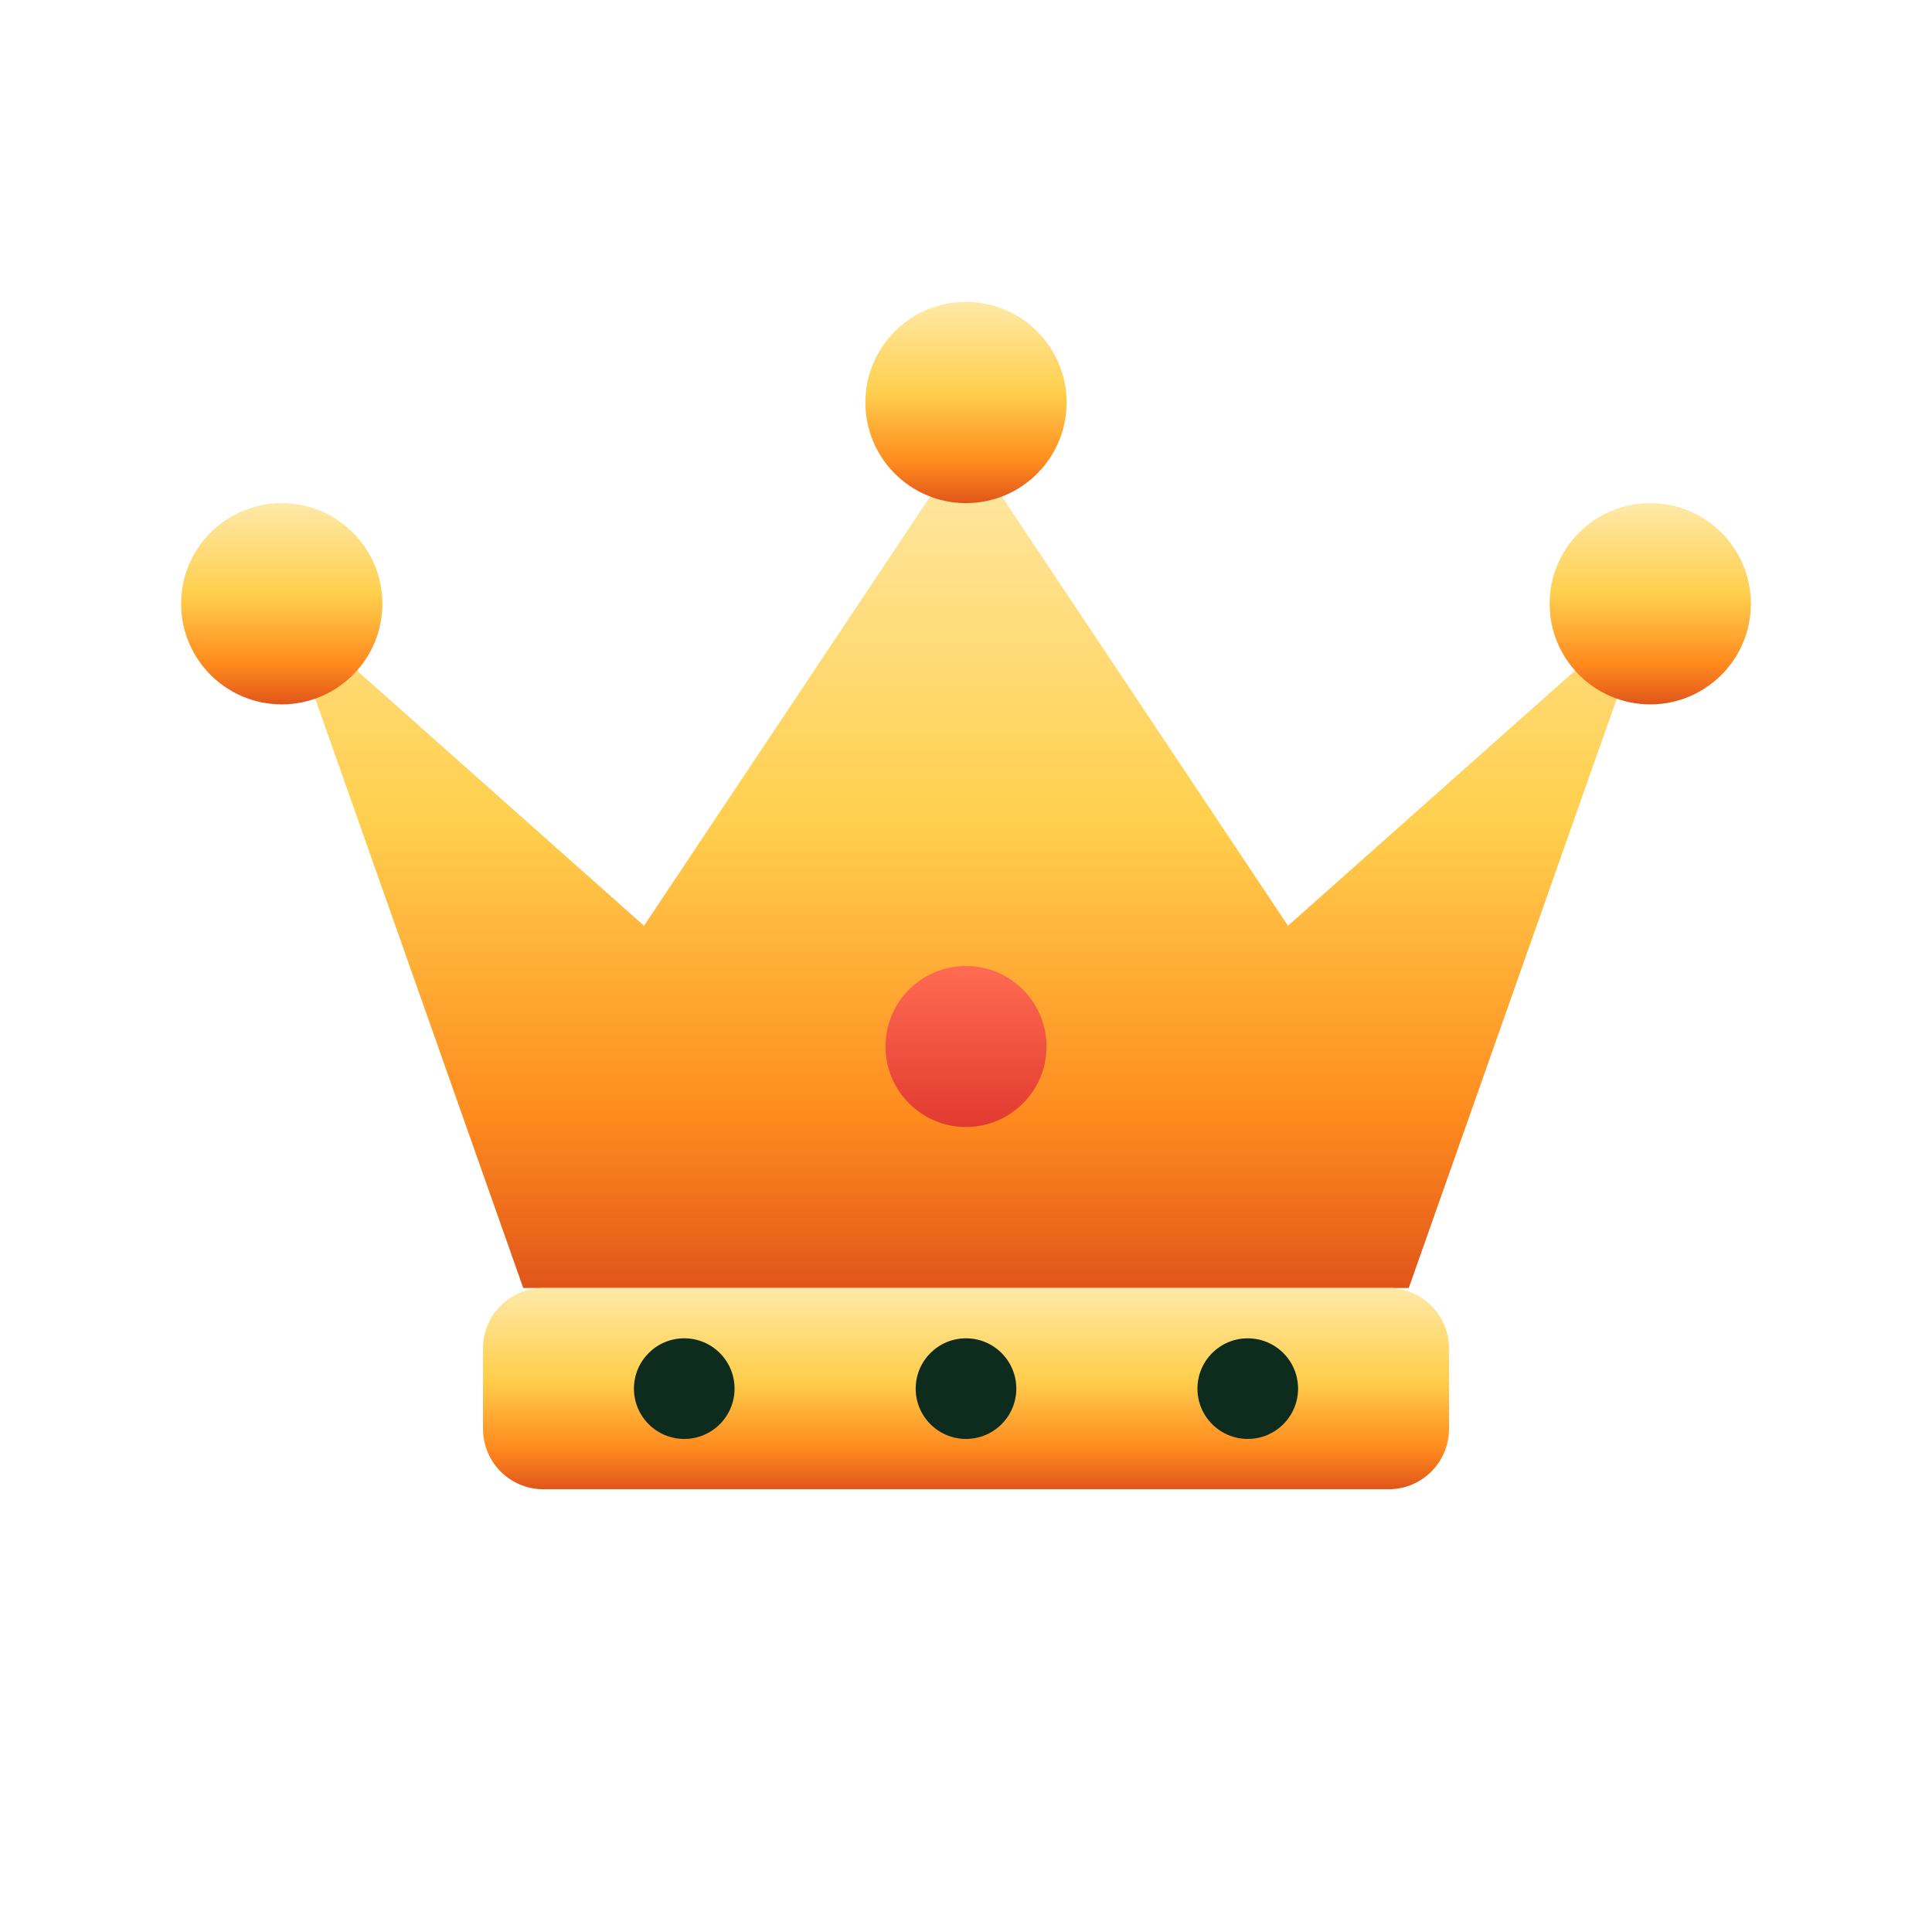
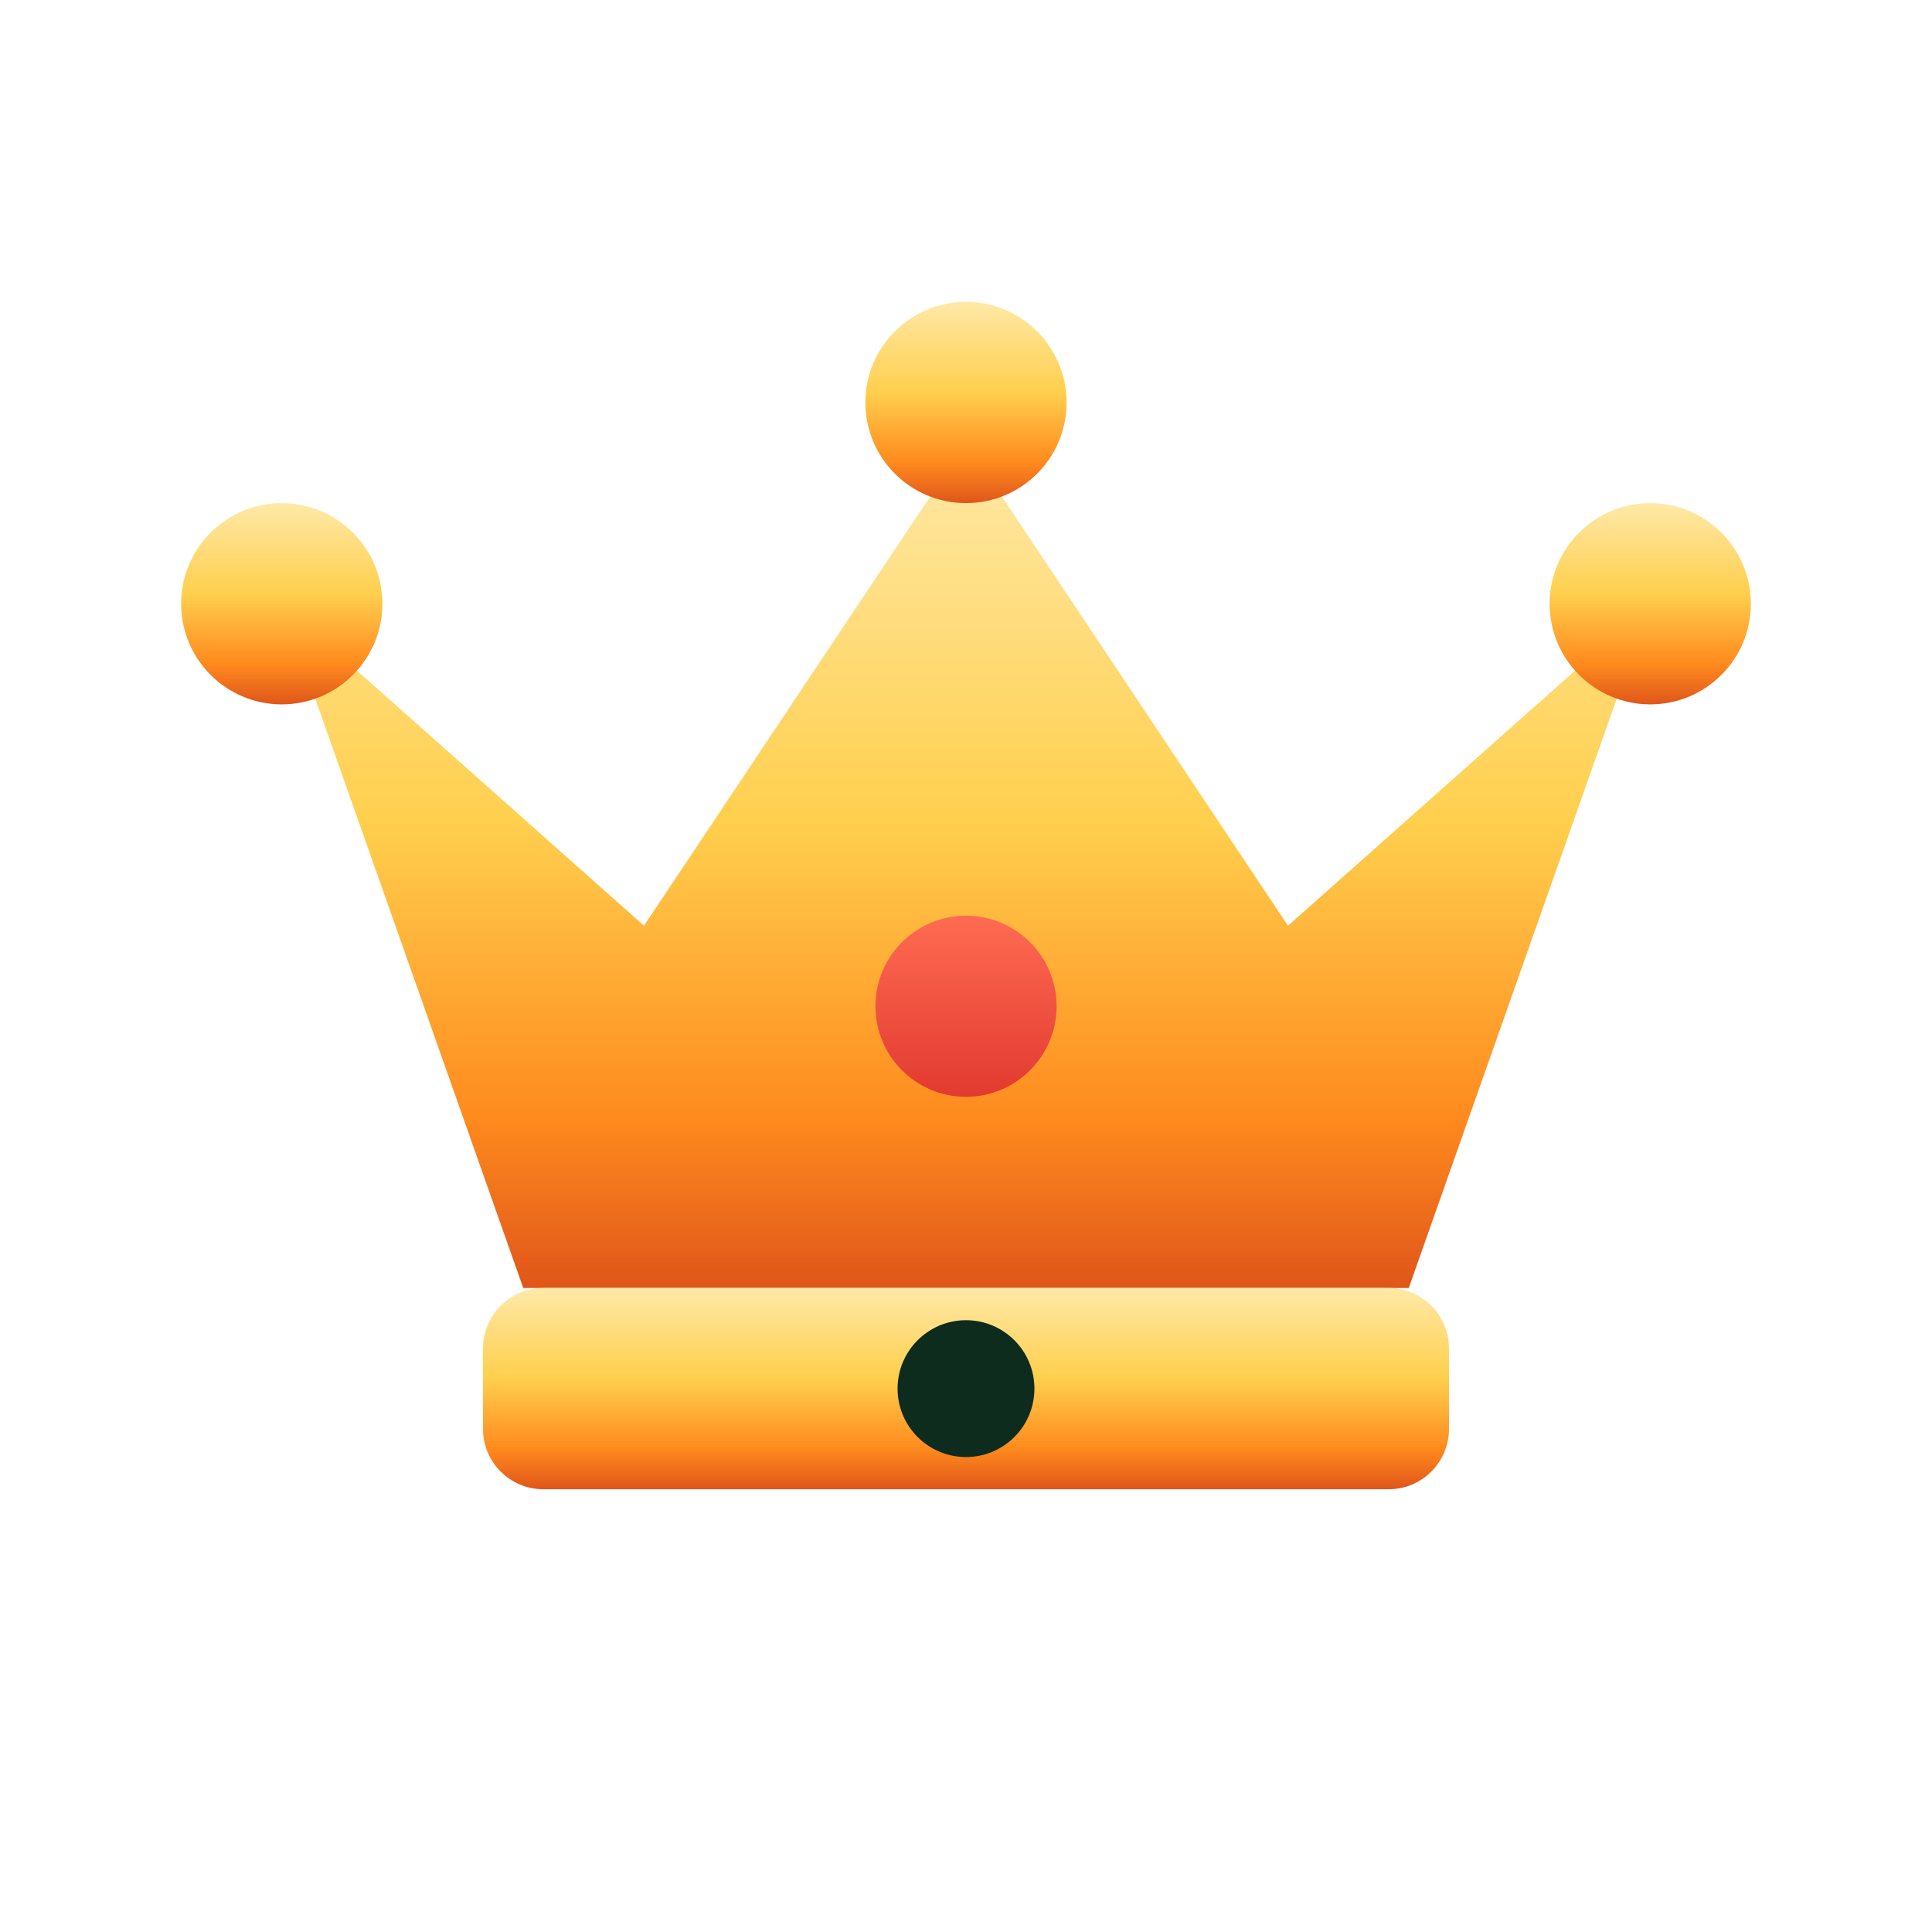
<svg xmlns="http://www.w3.org/2000/svg" viewBox="0 0 96 96" width="96" height="96">
  <defs>
    <linearGradient id="g" x1="0" y1="0" x2="0" y2="1">
      <stop offset="0" stop-color="#ffe9a8" />
      <stop offset=".45" stop-color="#ffcf4d" />
      <stop offset=".8" stop-color="#ff8a1e" />
      <stop offset="1" stop-color="#e0561a" />
    </linearGradient>
    <linearGradient id="red" x1="0" y1="0" x2="0" y2="1">
      <stop offset="0" stop-color="#ff6b52" />
      <stop offset="1" stop-color="#e23a30" />
    </linearGradient>
  </defs>
  <path d="M14 30 L26 64 h44 L82 30 L64 46 L48 22 L32 46 Z" fill="url(#g)" />
  <rect x="24" y="64" width="48" height="10" rx="3" fill="url(#g)" />
  <circle cx="14" cy="30" r="5" fill="url(#g)" />
  <circle cx="82" cy="30" r="5" fill="url(#g)" />
  <circle cx="48" cy="20" r="5" fill="url(#g)" />
-   <circle cx="48" cy="52" r="4" fill="url(#red)" />
-   <circle cx="34" cy="69" r="2.5" fill="#0e2c1d" />
-   <circle cx="48" cy="69" r="2.5" fill="#0e2c1d" />
-   <circle cx="62" cy="69" r="2.5" fill="#0e2c1d" />
+   <circle cx="48" cy="50" r="4.5" fill="url(#red)" />
+   <circle cx="48" cy="69" r="3.4" fill="#0e2c1d" />
</svg>
